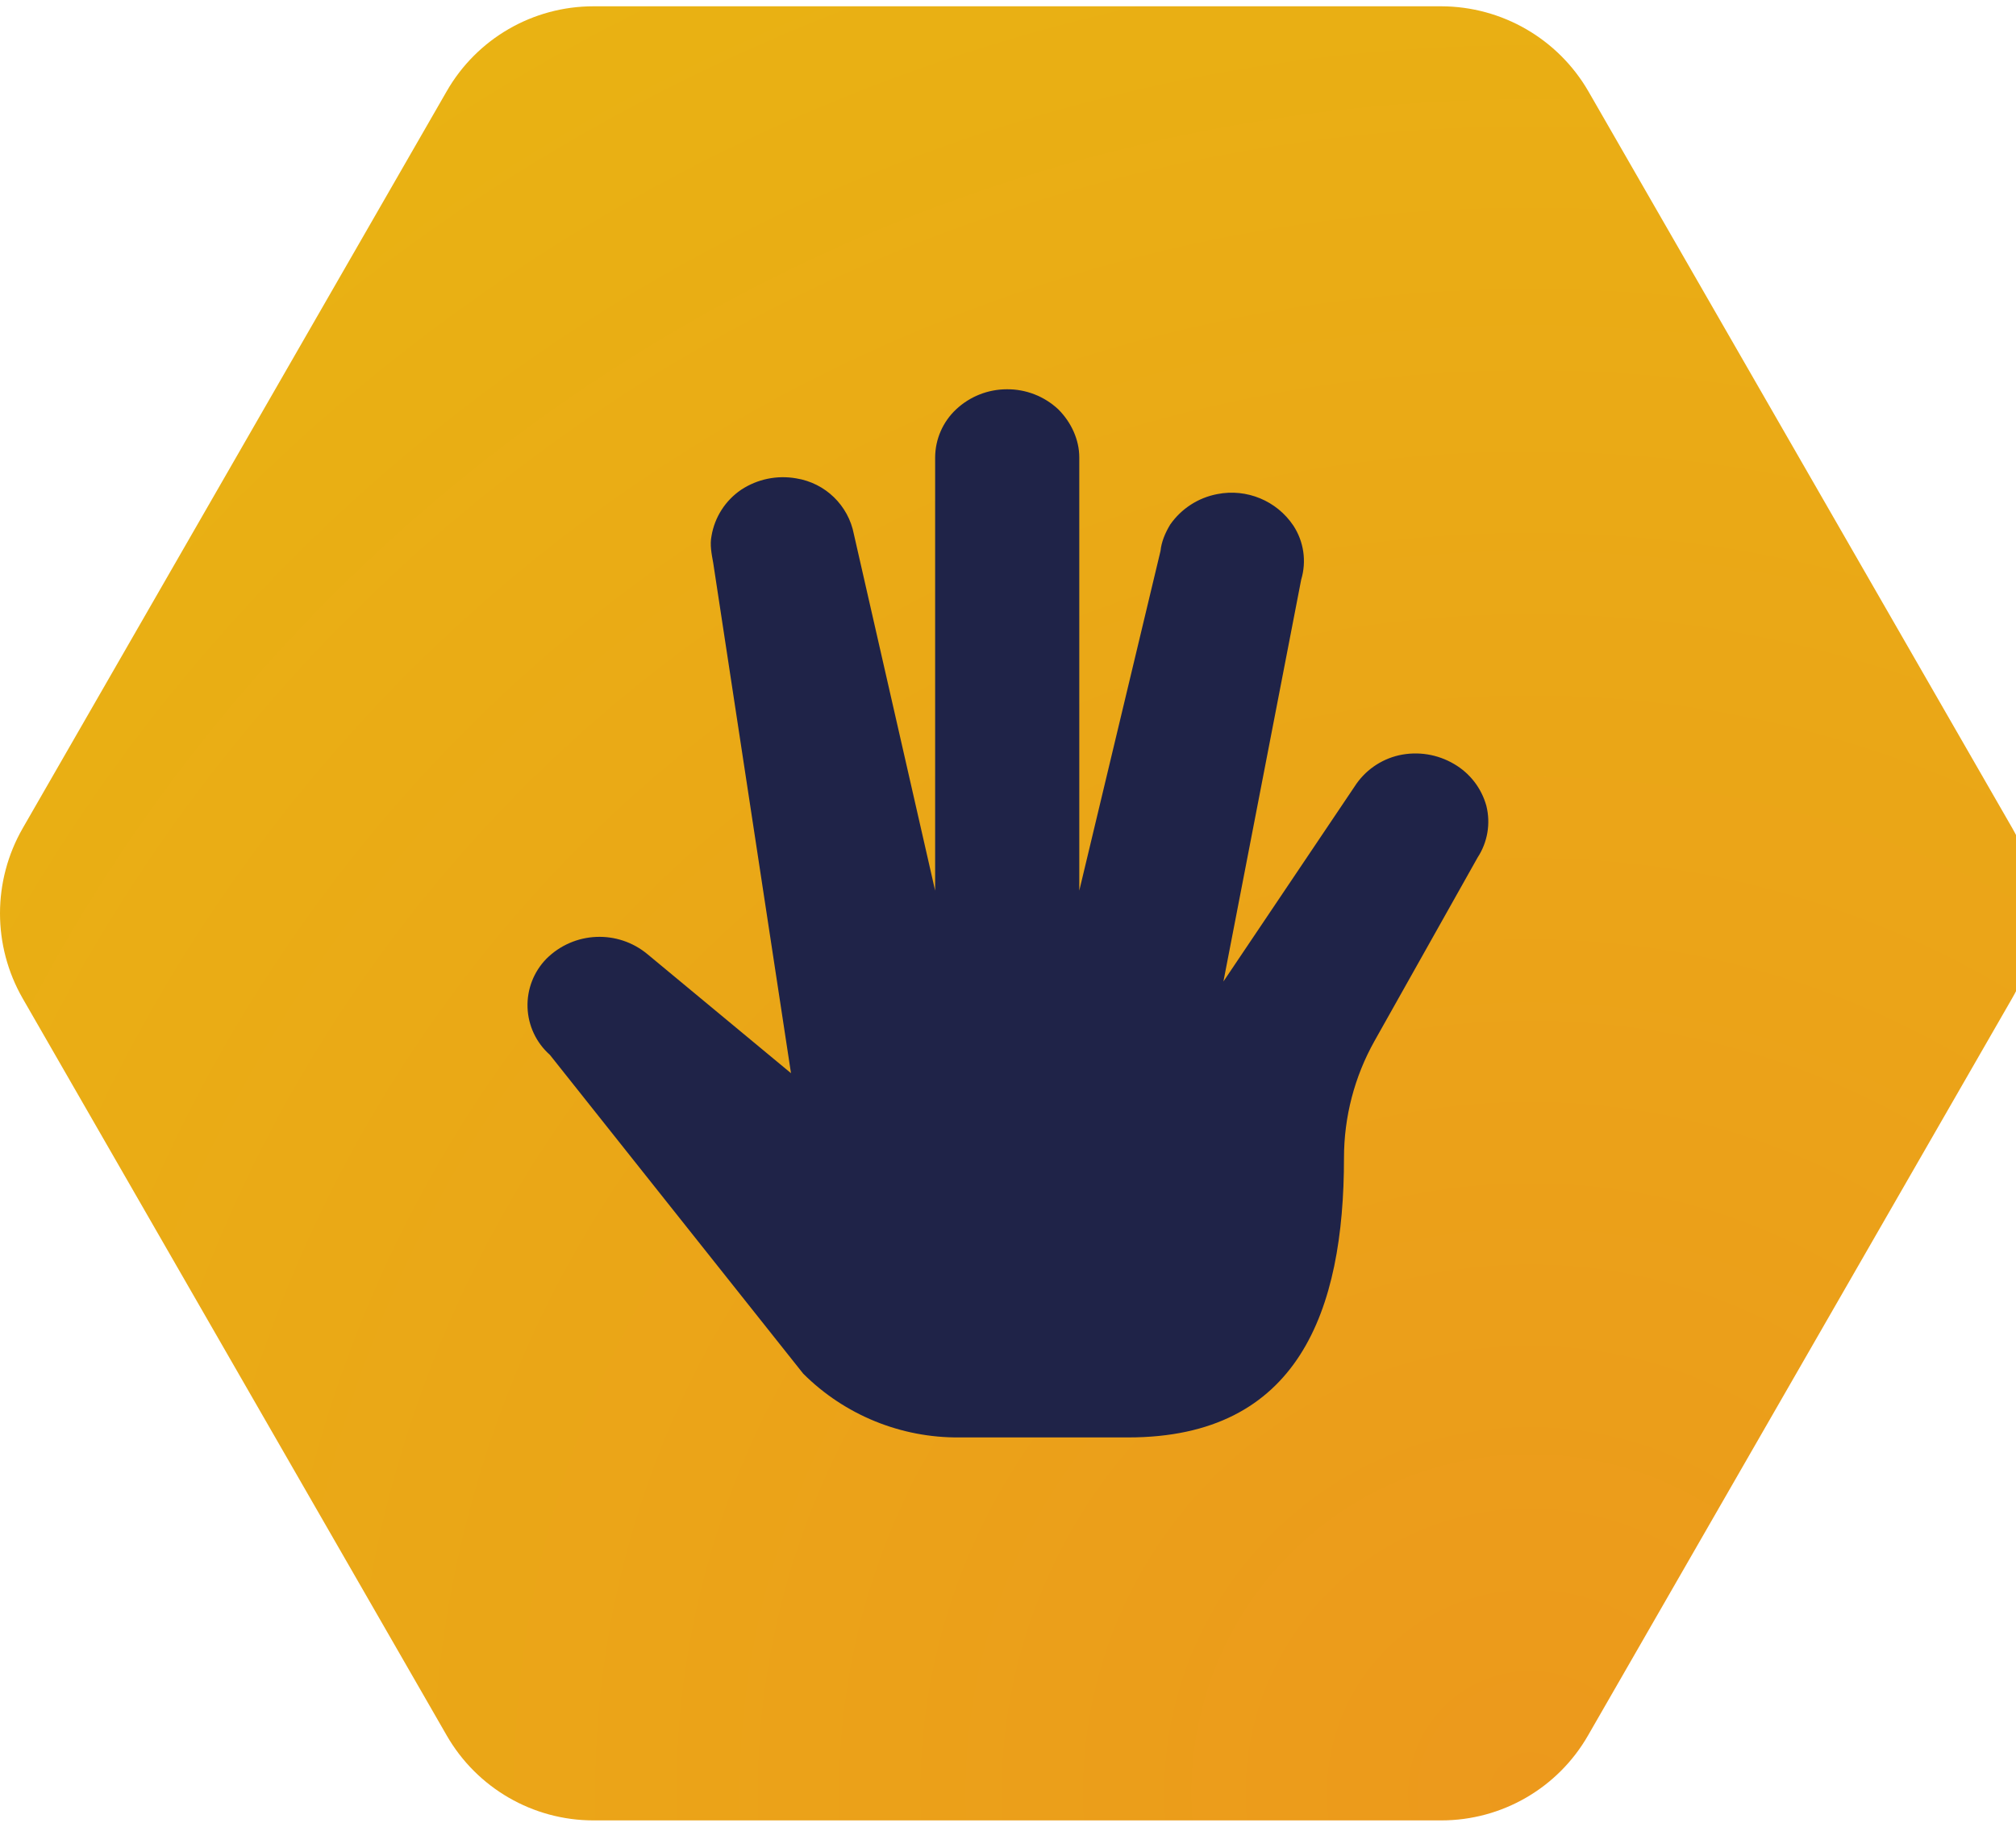
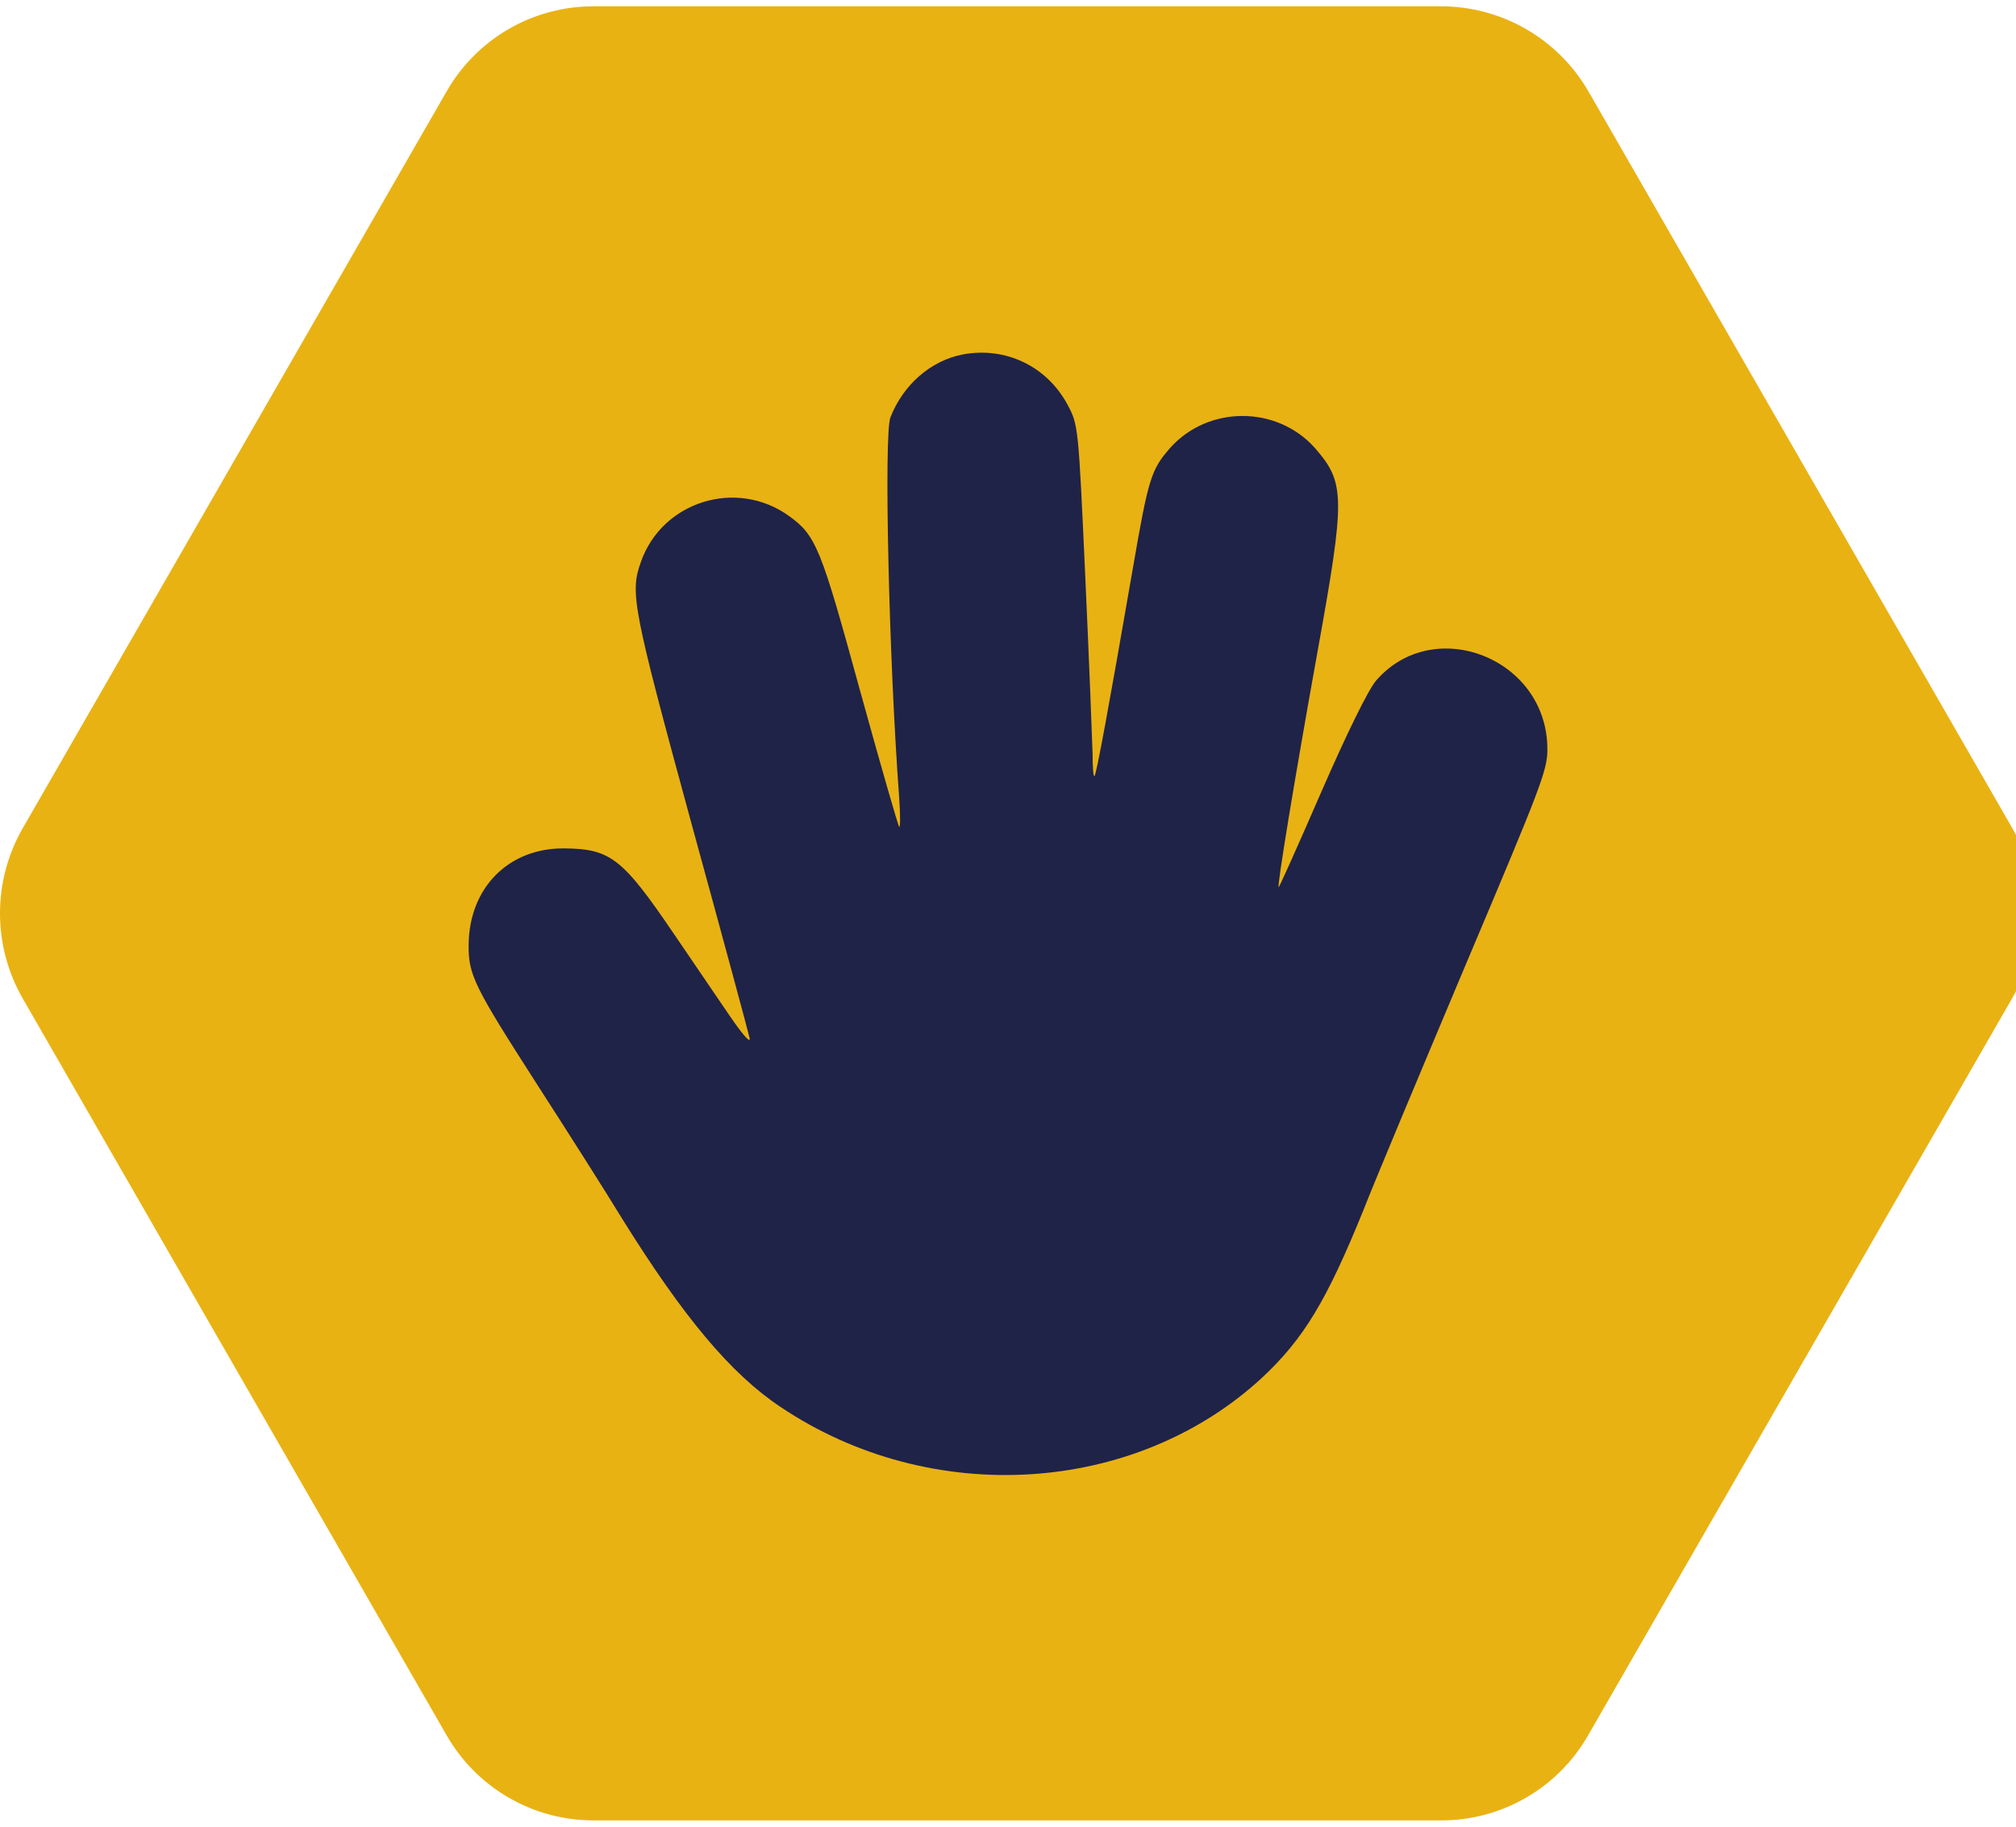
<svg xmlns="http://www.w3.org/2000/svg" viewBox="0 0 20 18" width="64" height="58" fill="none" role="img" aria-label="NIMIQ.kids">
-   <defs>
-     <radialGradient id="mf" cx="0" cy="0" r="1" gradientTransform="matrix(20.1956 0 0 20.2552 15.188 17.766)" gradientUnits="userSpaceOnUse">
-       <stop stop-color="#ec991c" />
-       <stop offset="1" stop-color="#e9b213" />
-     </radialGradient>
-   </defs>
-   <path fill="url(#mf)" d="M19.964 8.156 15.758.844A1.69 1.69 0 0014.299 0H5.887c-.6 0-1.156.32-1.456.844L.225 8.156c-.3.523-.3 1.165 0 1.688l4.206 7.312c.3.523.856.844 1.456.844h8.412c.6 0 1.156-.32 1.456-.844l4.206-7.312a1.69 1.69 0 00.003-1.688" />
-   <g transform="translate(5.2333 3.8) scale(0.86667)" style="color:#1F2348">
-     <path fill="currentColor" d="M9.346 8.8c0-.47.12-.93.35-1.34l1.18-2.1a.75.75 0 00.1-.59.8.8 0 00-.37-.48.87.87 0 00-.63-.1.82.82 0 00-.51.36l-1.5 2.23.89-4.6a.74.74 0 00-.09-.62.85.85 0 00-.87-.36.85.85 0 00-.54.35c-.06.1-.1.2-.11.3l-.93 3.89V.78c0-.2-.09-.4-.24-.55a.85.85 0 00-.59-.23.85.85 0 00-.58.23.76.76 0 00-.24.55v4.96l-.93-4.08a.8.8 0 00-.66-.64.87.87 0 00-.63.13.8.8 0 00-.34.53c-.02.1 0 .2.02.31l.89 5.84-1.64-1.36a.86.86 0 00-1.16.05.76.76 0 00.04 1.1l2.9 3.65a2.5 2.5 0 001.79.73h1.93c1.95 0 2.47-1.45 2.47-3.2" />
+   <path fill="#E9B213" d="M19.964 8.156 15.758.844A1.69 1.69 0 0014.299 0H5.887c-.6 0-1.156.32-1.456.844L.225 8.156c-.3.523-.3 1.165 0 1.688l4.206 7.312c.3.523.856.844 1.456.844h8.412c.6 0 1.156-.32 1.456-.844l4.206-7.312a1.69 1.69 0 00.003-1.688" />
+   <g style="color:#1F2348">
+     <path fill="currentColor" transform="translate(4.47 3.2602) scale(0.038138) translate(0 301.0) scale(0.1 -0.1)" d="M 1332 2959 c -83 -16 -155 -79 -188 -164 -17 -46 -4 -628 23 -990 3 -44 3 -78 0 -75 -3 3 -49 163 -102 355 -102 372 -114 403 -185 454 -136 98 -330 38 -385 -120 -29 -80 -21 -120 131 -678 81 -295 149 -547 152 -561 3 -15 -19 10 -53 60 -32 47 -96 141 -143 210 -135 199 -166 223 -287 224 -144 1 -246 -102 -248 -249 -1 -80 13 -108 178 -365 76 -118 176 -275 221 -349 160 -257 283 -404 412 -490 391 -263 922 -230 1253 76 108 101 168 200 264 437 28 72 148 358 265 636 200 473 214 509 213 565 -2 234 -296 349 -446 175 -20 -24 -74 -133 -142 -289 -60 -138 -110 -250 -111 -248 -4 4 40 273 101 612 73 404 72 440 -6 530 -99 112 -279 112 -378 0 -49 -56 -56 -80 -96 -311 -63 -364 -95 -537 -100 -542 -3 -3 -5 24 -5 59 -1 35 -9 242 -19 460 -18 395 -18 395 -47 449 -54 99 -161 150 -272 129 z" />
  </g>
</svg>
